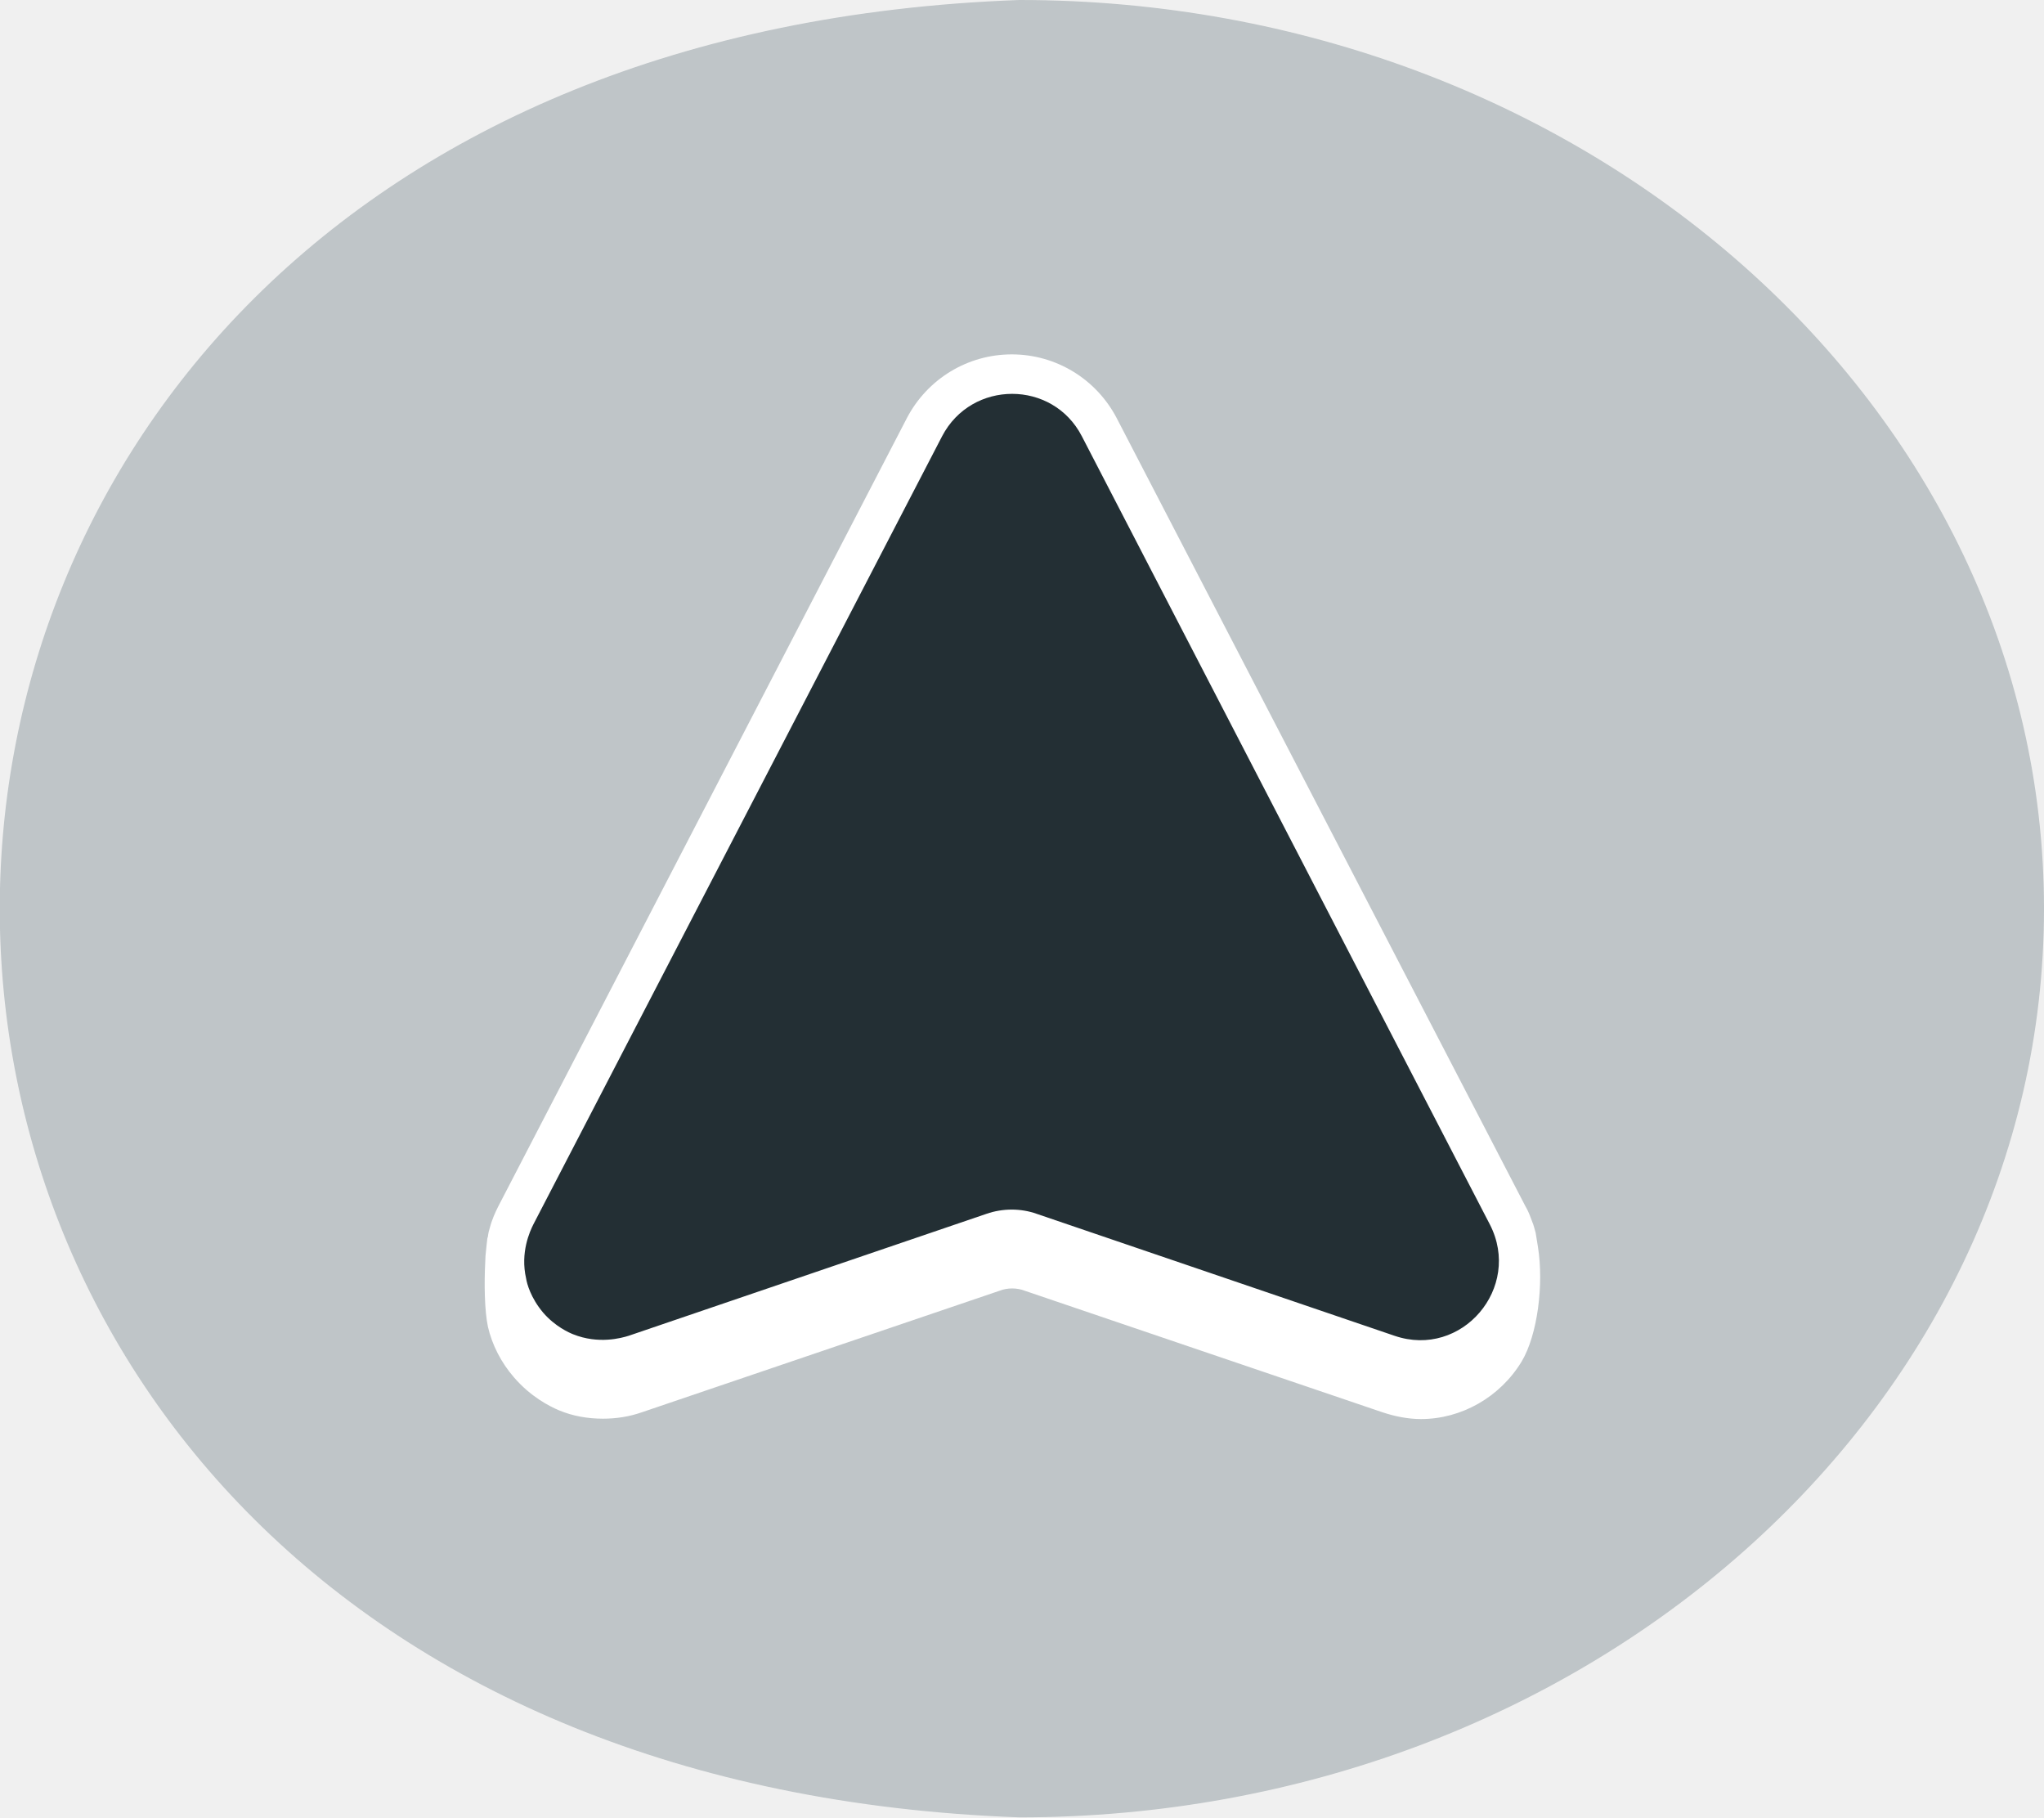
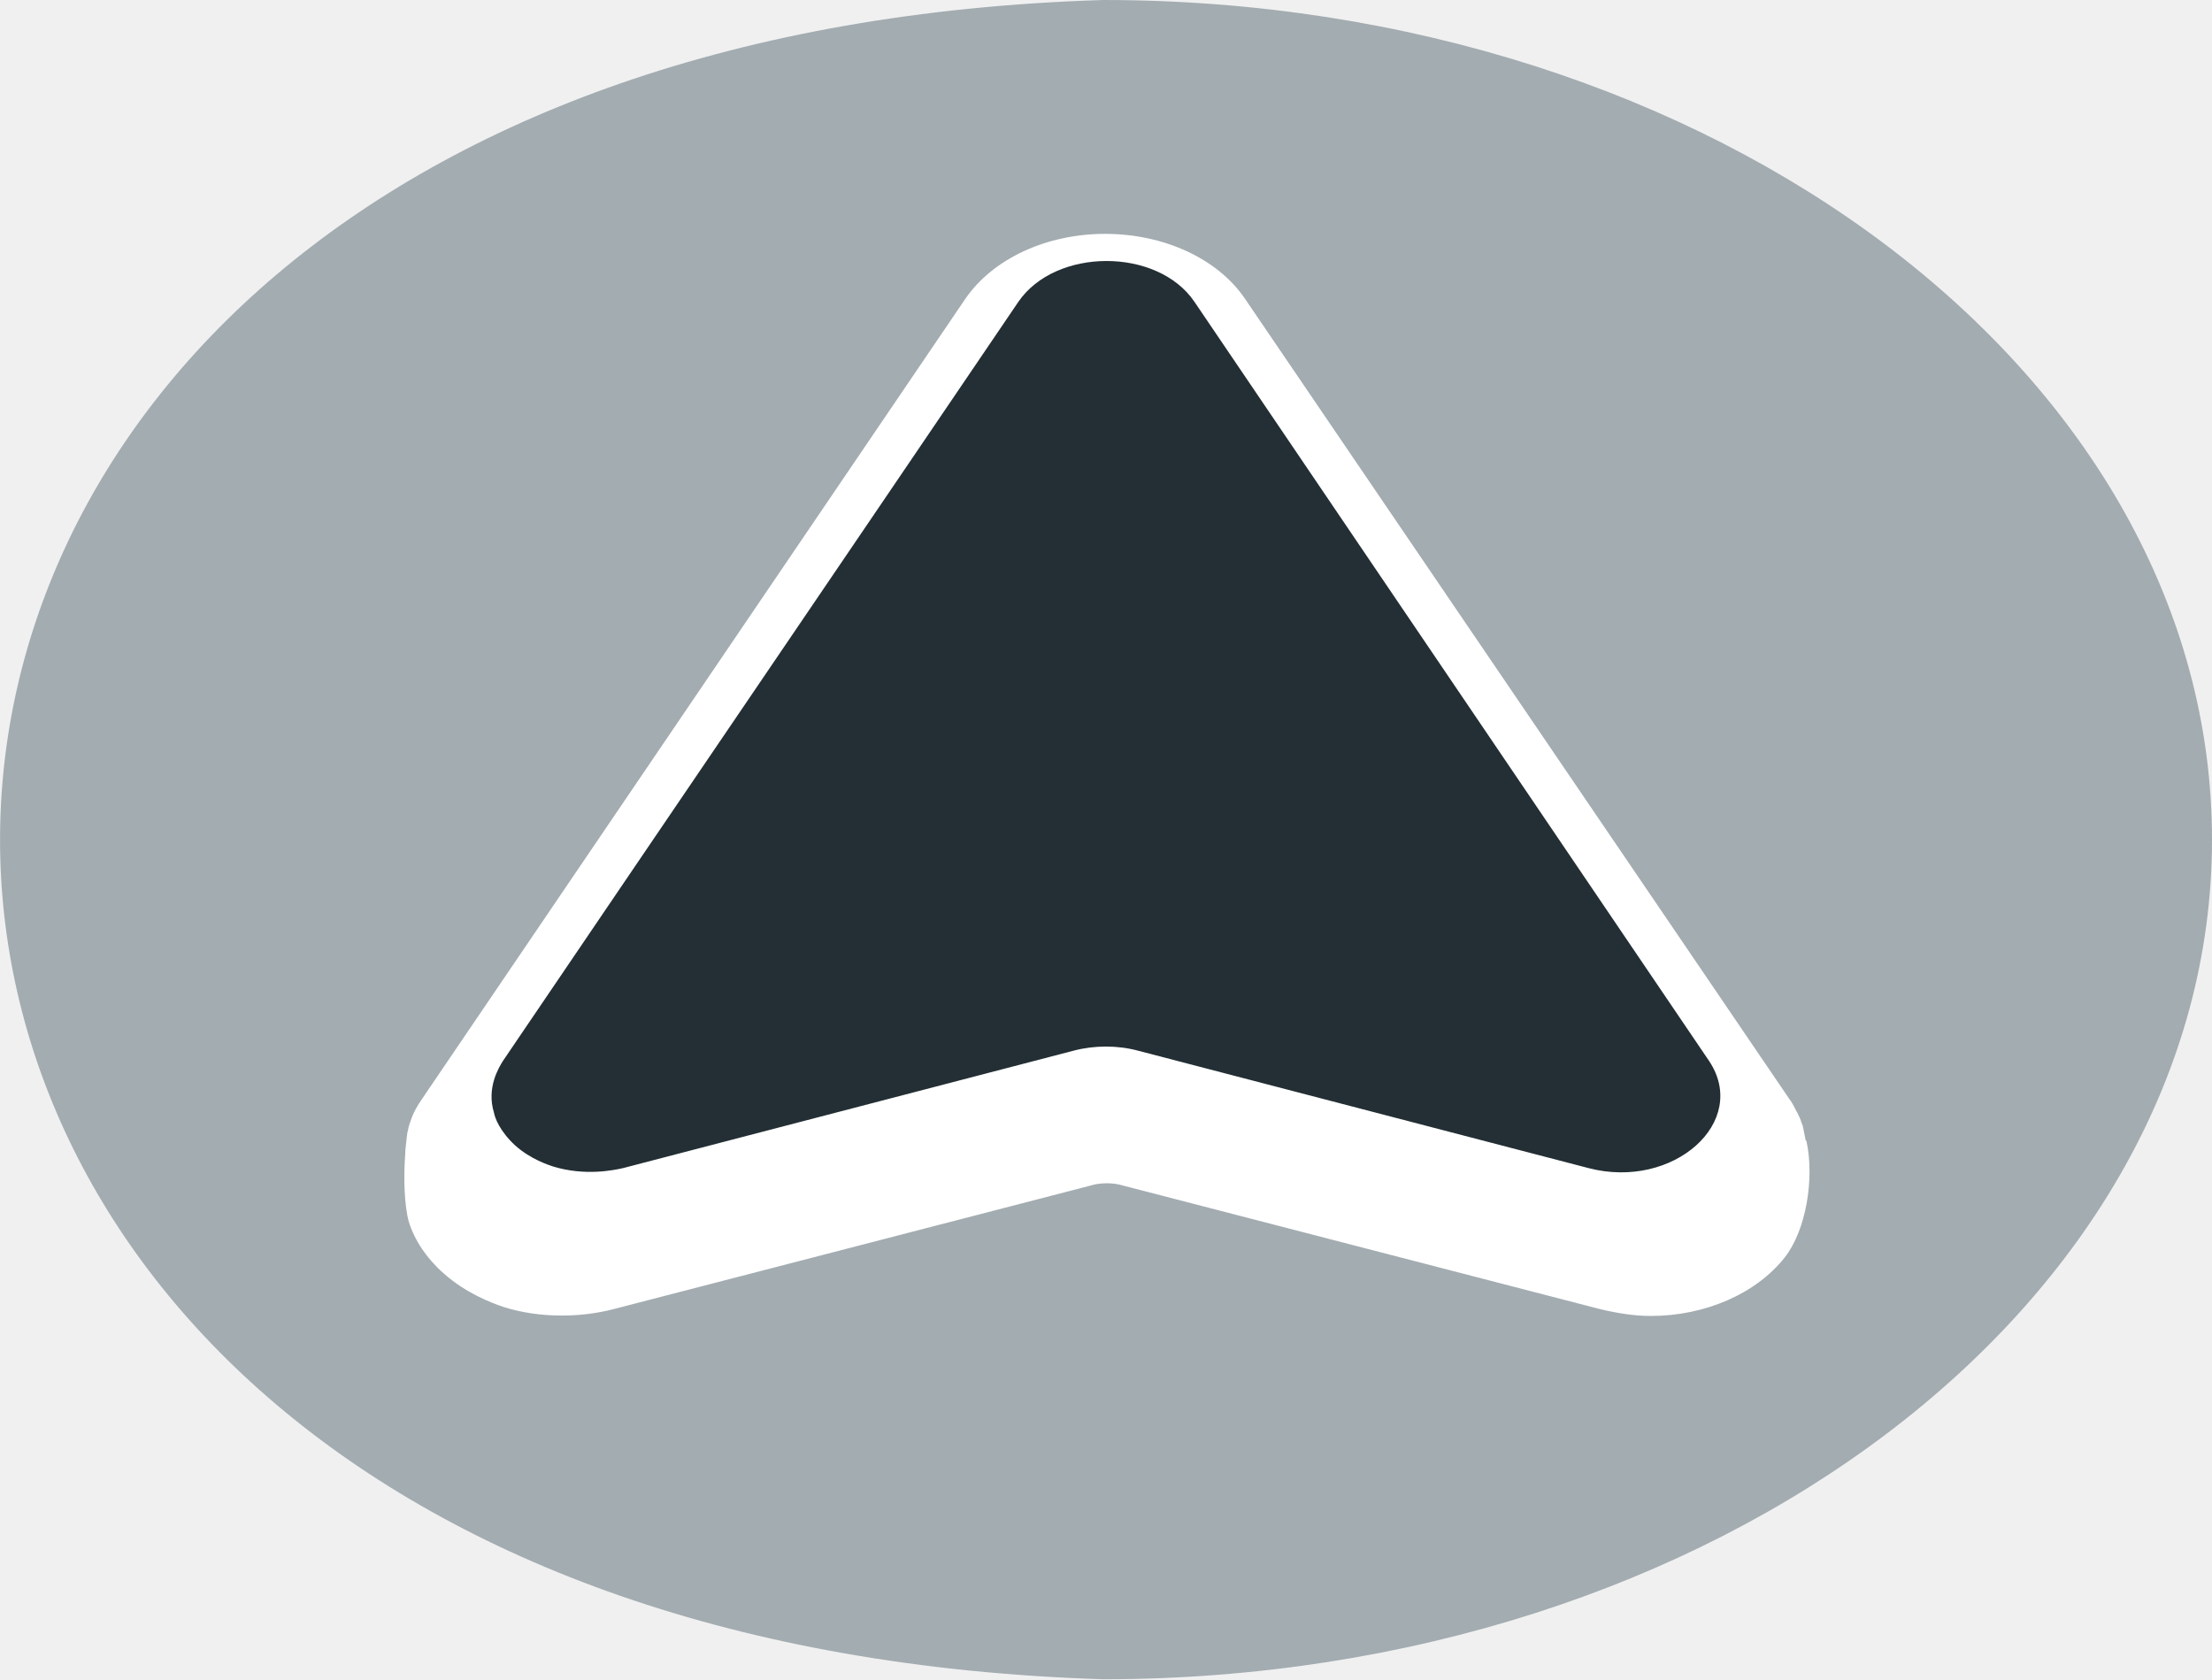
- <svg xmlns="http://www.w3.org/2000/svg" viewBox="0 0 54 48" width="54" height="48" id="vector">
-   <path id="path" d="M 54 24 C 54 37.25 41.88 48 26.93 48 C -8.99 46.7 -8.98 1.3 26.93 0 C 41.88 0 54 10.75 54 24 Z" fill="#a3acb1" fill-opacity="0.64" />
-   <path id="path_1" d="M 40.63 32.93 C 40.61 32.8 40.59 32.68 40.57 32.56 C 40.54 32.46 40.52 32.36 40.48 32.27 C 40.47 32.24 40.46 32.22 40.45 32.19 C 40.41 32.08 40.36 31.96 40.3 31.86 L 29.5 11.04 C 28.96 10.01 27.9 9.36 26.73 9.36 C 25.56 9.36 24.5 10.01 23.96 11.04 L 13.16 31.87 C 13.09 32.01 13 32.2 12.94 32.43 C 12.92 32.49 12.9 32.57 12.89 32.66 C 12.88 32.69 12.87 32.72 12.87 32.76 C 12.87 32.79 12.86 32.81 12.86 32.84 C 12.85 32.9 12.85 32.97 12.84 33.03 C 12.83 33.12 12.82 33.22 12.82 33.32 C 12.79 33.9 12.8 34.61 12.89 35.04 C 13 35.52 13.24 35.99 13.58 36.38 C 14.02 36.89 14.51 37.14 14.77 37.25 C 15.13 37.4 15.52 37.47 15.93 37.47 C 16.27 37.47 16.62 37.42 16.96 37.3 L 26.41 34.09 C 26.51 34.05 26.63 34.03 26.74 34.03 C 26.85 34.03 26.97 34.05 27.07 34.09 L 36.52 37.3 C 36.85 37.41 37.2 37.48 37.54 37.48 C 38.61 37.48 39.63 36.9 40.2 35.96 C 40.62 35.26 40.79 33.92 40.63 32.93 Z" fill="#ffffff" />
-   <path id="path_2" d="M 28.58 11.52 C 27.81 10.03 25.67 10.03 24.89 11.52 C 21.29 18.46 17.69 25.4 14.09 32.34 C 14 32.52 13.74 33.08 13.9 33.77 C 13.92 33.9 14.02 34.28 14.35 34.67 C 14.67 35.04 15.04 35.2 15.14 35.24 C 15.81 35.51 16.42 35.34 16.61 35.28 L 26.06 32.06 C 26.49 31.91 26.97 31.91 27.39 32.06 L 36.84 35.28 C 38.62 35.89 40.22 34.01 39.36 32.34 L 28.58 11.52 Z" fill="#232f34" />
+ <svg xmlns="http://www.w3.org/2000/svg" id="vector" viewBox="0 0 54 41">
+   <defs>
+     <style>
+       .cls-1{fill:#a3acb1;}.cls-1,.cls-2,.cls-3{stroke-width:0px;}.cls-2{fill:#fff;}.cls-3{fill:#232f34;}
+     </style>
+   </defs>
+   <path id="path" class="cls-1" d="m54,20.5c0,11.32-12.12,20.5-27.07,20.5C-8.98,39.89-8.97,1.11,26.93,0c14.95,0,27.07,9.18,27.07,20.5Z" />
+   <path id="path_1" class="cls-2" d="m44.08,27.84c-.02-.12-.05-.23-.07-.35-.04-.09-.06-.19-.11-.27-.01-.03-.02-.05-.04-.08-.05-.1-.11-.22-.18-.31L30.39,7.29c-.66-.97-1.97-1.58-3.41-1.58s-2.74.61-3.41,1.58l-13.28,19.56c-.09.13-.2.31-.27.53-.02.06-.05.13-.06.22-.01.03-.02.06-.02.09,0,.03-.01.05-.01.08-.01.06-.01.12-.02.18-.01.08-.02.18-.02.27-.04.54-.02,1.21.09,1.61.14.45.43.89.85,1.26.54.48,1.14.71,1.46.82.44.14.92.21,1.43.21.42,0,.85-.05,1.27-.16l11.62-3.01c.12-.04.27-.06.41-.06s.28.02.41.06l11.62,3.01c.41.1.84.17,1.25.17,1.32,0,2.57-.54,3.27-1.43.52-.66.73-1.92.53-2.84Z" />
+   <path id="path_2" class="cls-3" d="m29.16,7.37c-.9-1.33-3.39-1.33-4.3,0-4.19,6.18-8.39,12.35-12.58,18.53-.1.16-.41.66-.22,1.27.02.12.14.45.52.8.37.33.8.47.92.51.78.24,1.49.09,1.71.04l11.01-2.87c.5-.13,1.06-.13,1.55,0l11.01,2.87c2.07.54,3.94-1.13,2.94-2.62L29.16,7.37Z" />
</svg>
